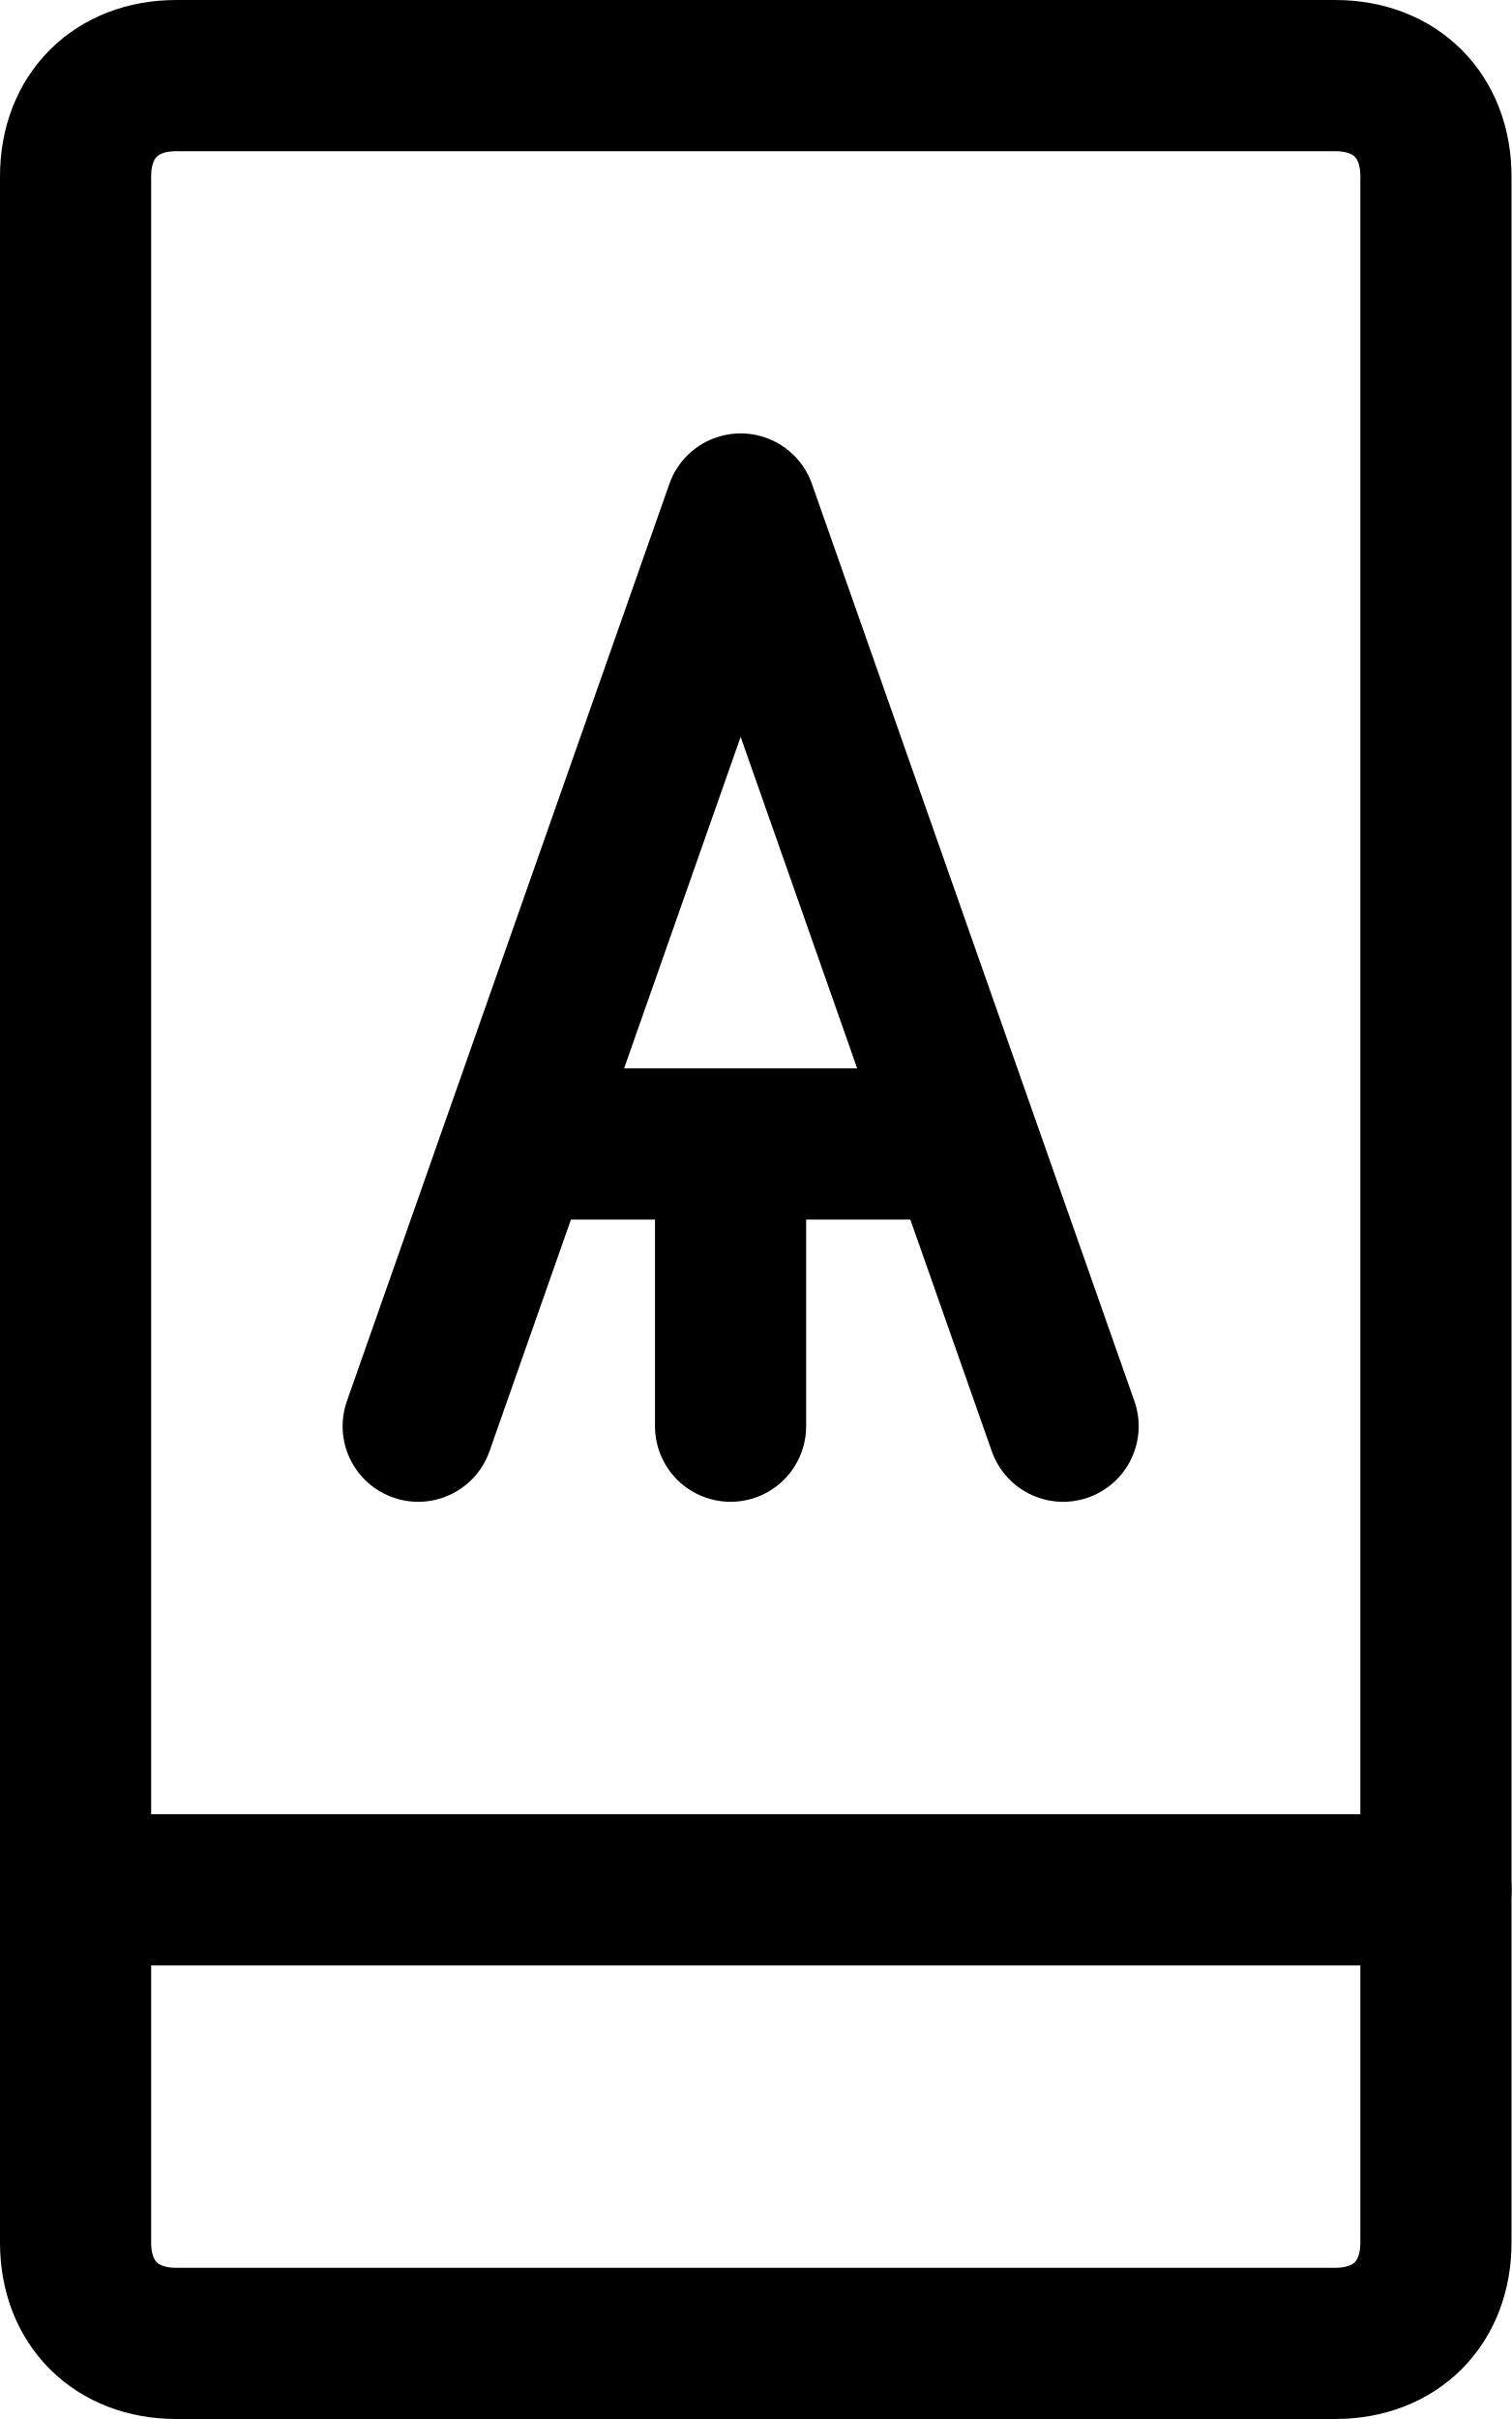
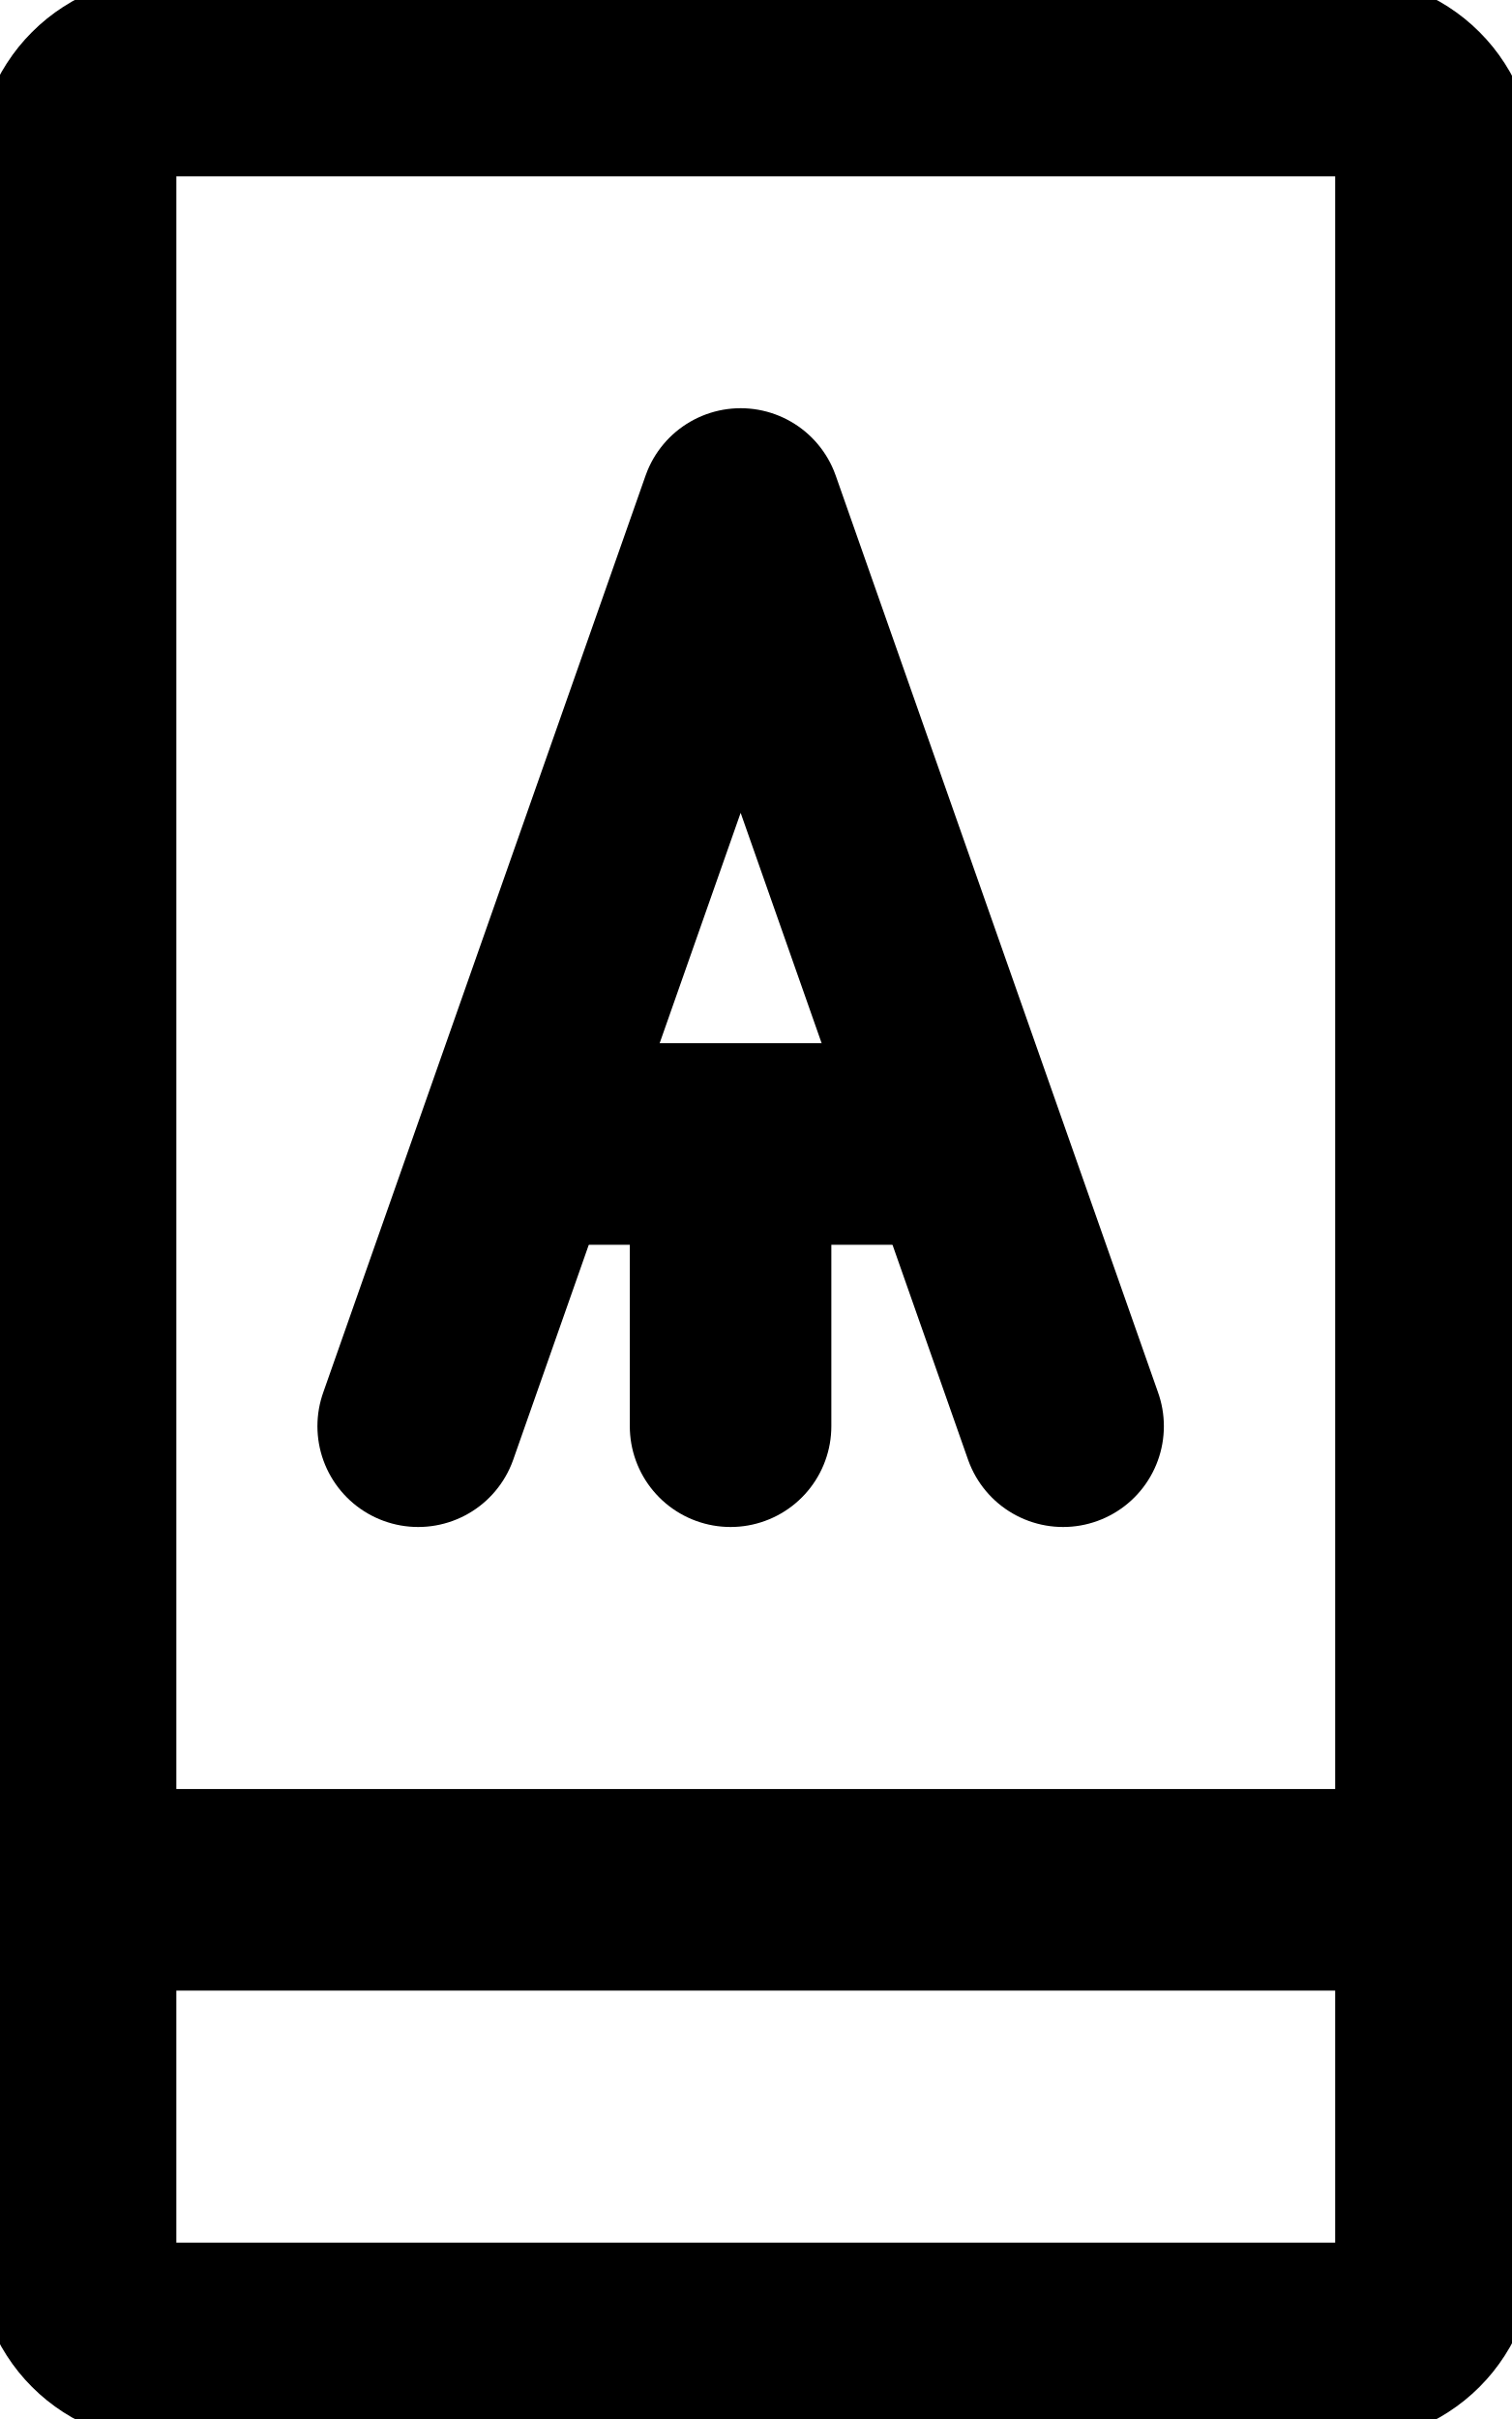
<svg xmlns="http://www.w3.org/2000/svg" version="1.1" id="Layer_1" x="0" y="0" viewBox="0 0 15 24" xml:space="preserve">
-   <style>.fee-st0{fill:none;stroke:currentColor;stroke-width:1.5;stroke-linecap:round;stroke-linejoin:round}</style>
+   <style>.fee-st0{fill:none;stroke:currentColor;stroke-width:2;stroke-linecap:round;stroke-linejoin:round}</style>
  <g id="Fee" transform="translate(-692.5 -1036)">
    <g id="Group_122" transform="translate(693.25 1036.75)">
      <g id="crypto-currency-bitcoin-smartphone">
        <path id="Shape_834" class="fee-st0" d="M0 18h13.5" />
        <path id="Rectangle-path_32" class="fee-st0" d="M0 1c0-.6.4-1 1-1h11.5c.6 0 1 .4 1 1v20.5c0 .6-.4 1-1 1H1c-.6 0-1-.4-1-1V1z" />
        <path id="Shape_476" class="fee-st0" d="M6.5 13.4V11" />
        <path id="Path_5" class="fee-st0" d="M3.4 13.4l3.2-9.1 3.2 9.1" />
-         <path id="Path_6" d="M4.5 10.6h4.1" fill="none" stroke="currentColor" stroke-width="1.5" />
+         <path id="Path_6" d="M4.5 10.6h4.1" fill="none" stroke="currentColor" stroke-width="2" />
      </g>
    </g>
  </g>
</svg>
